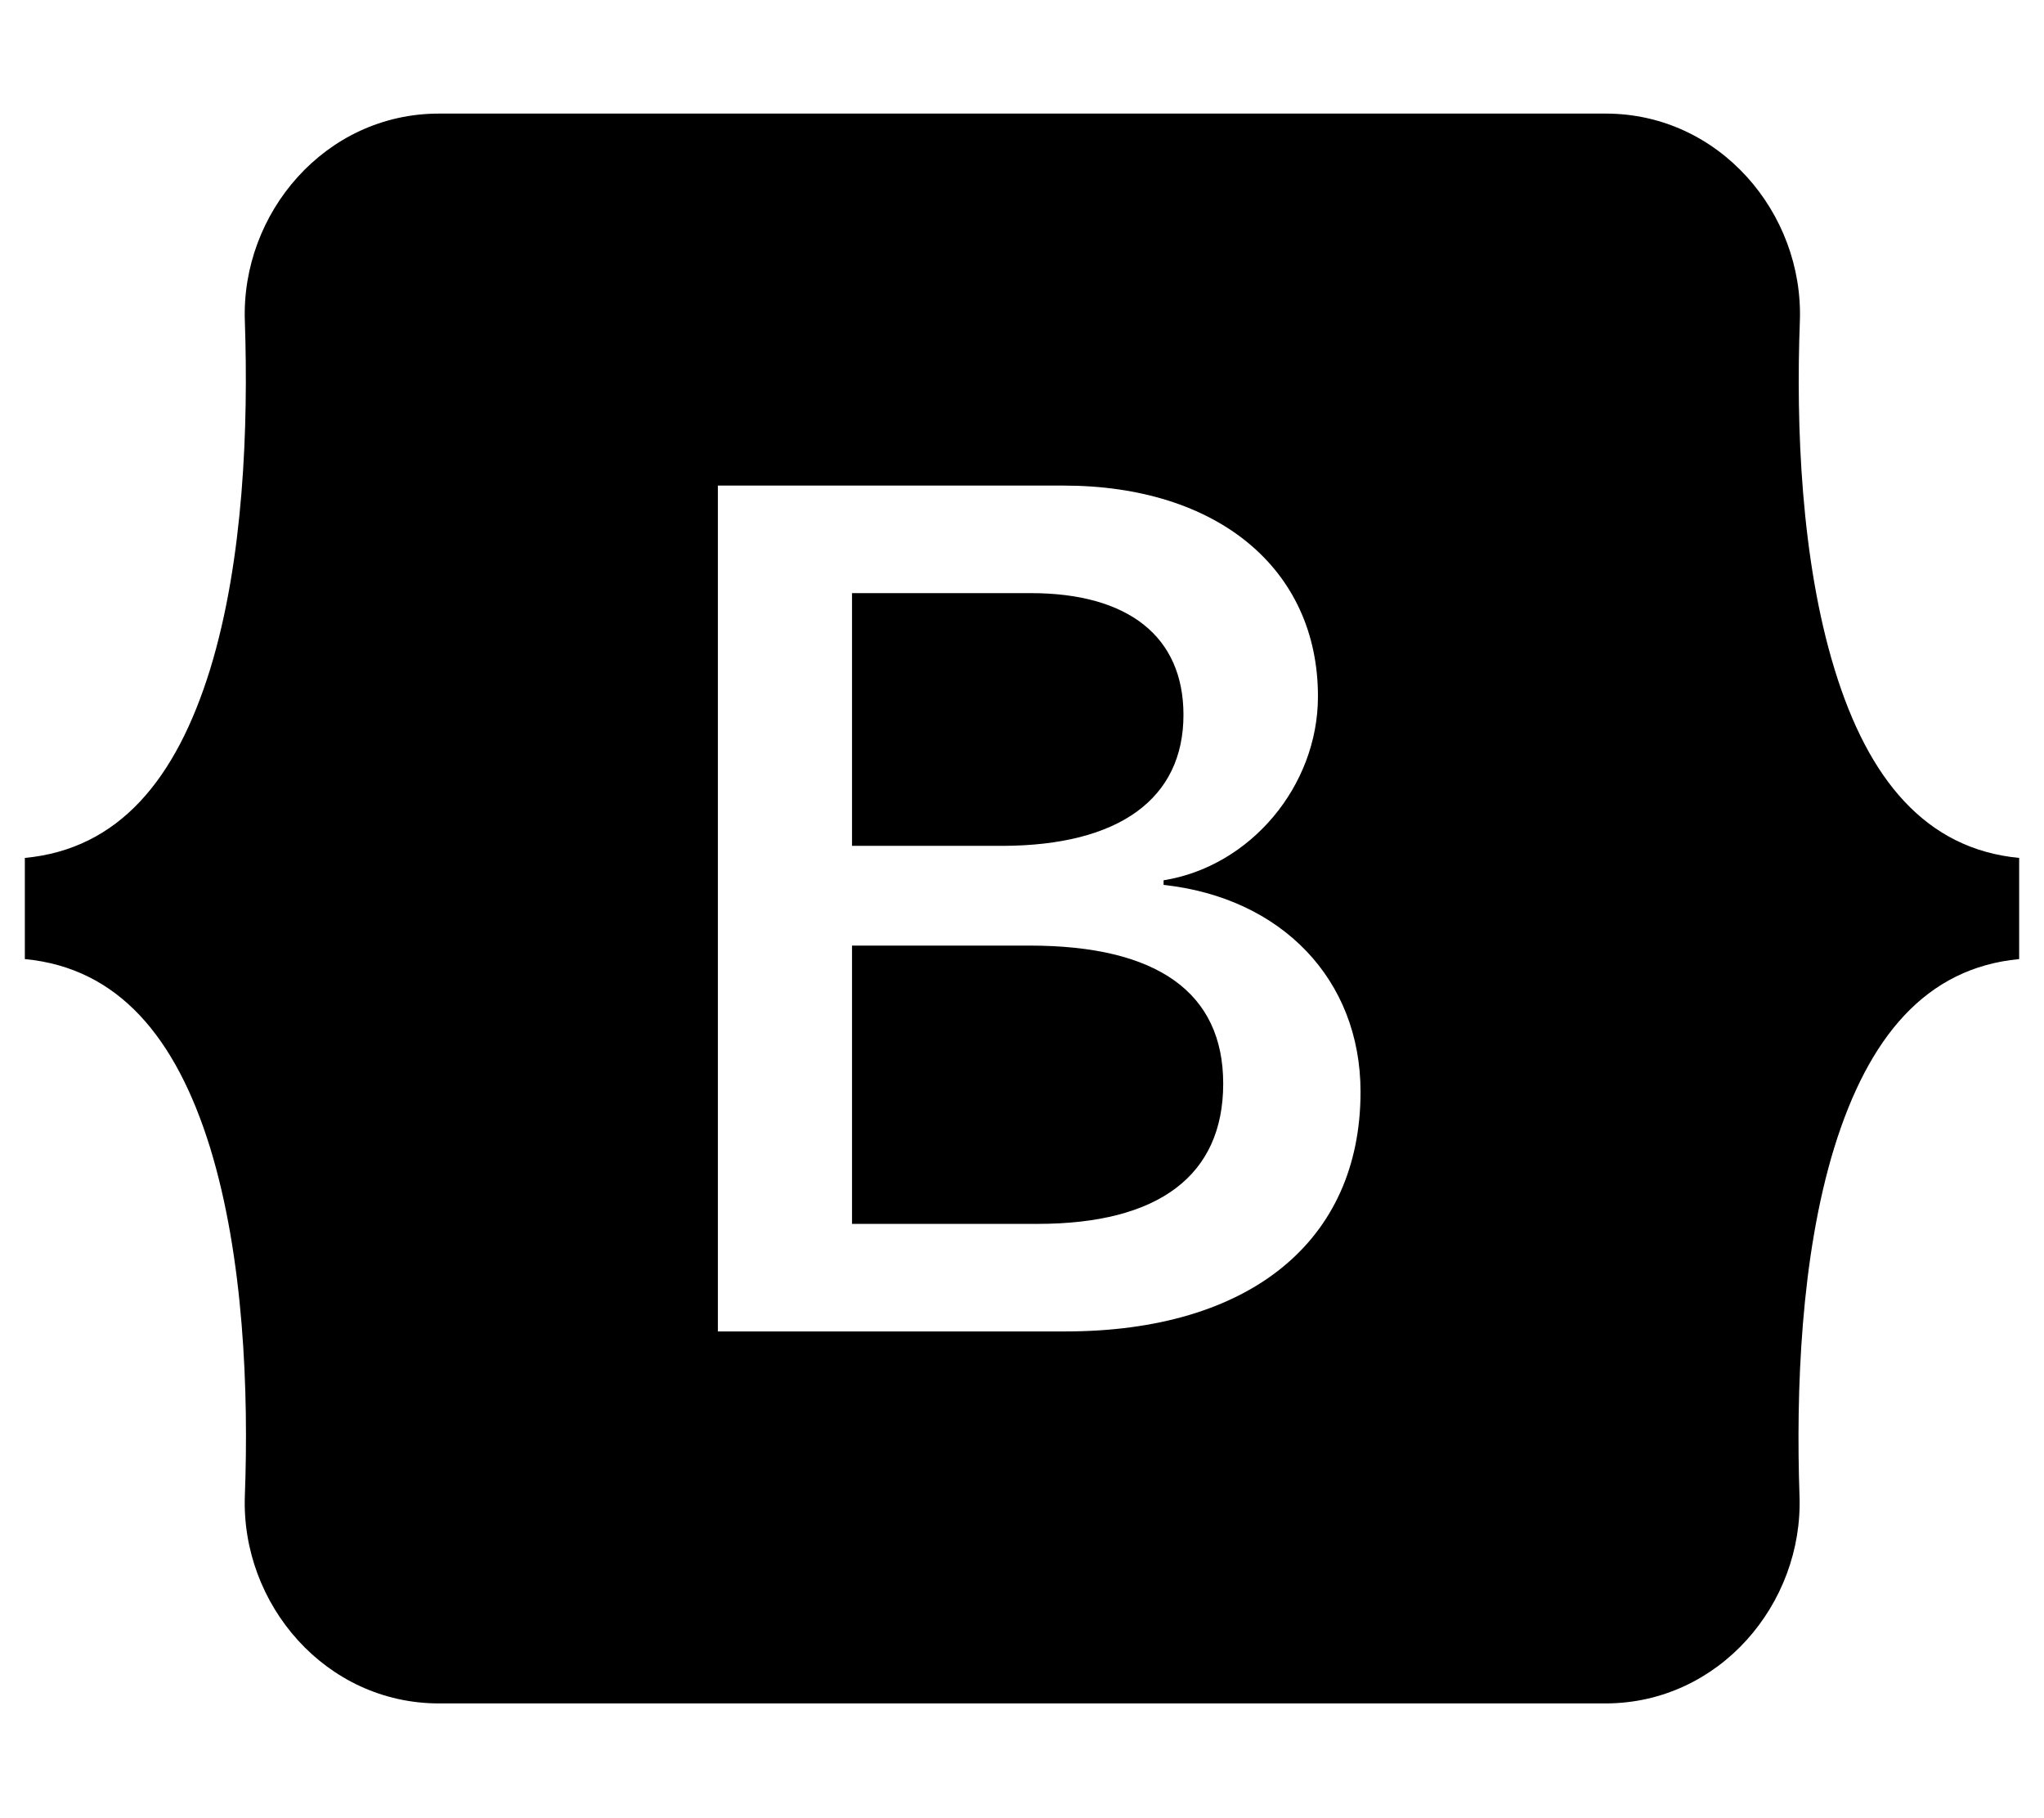
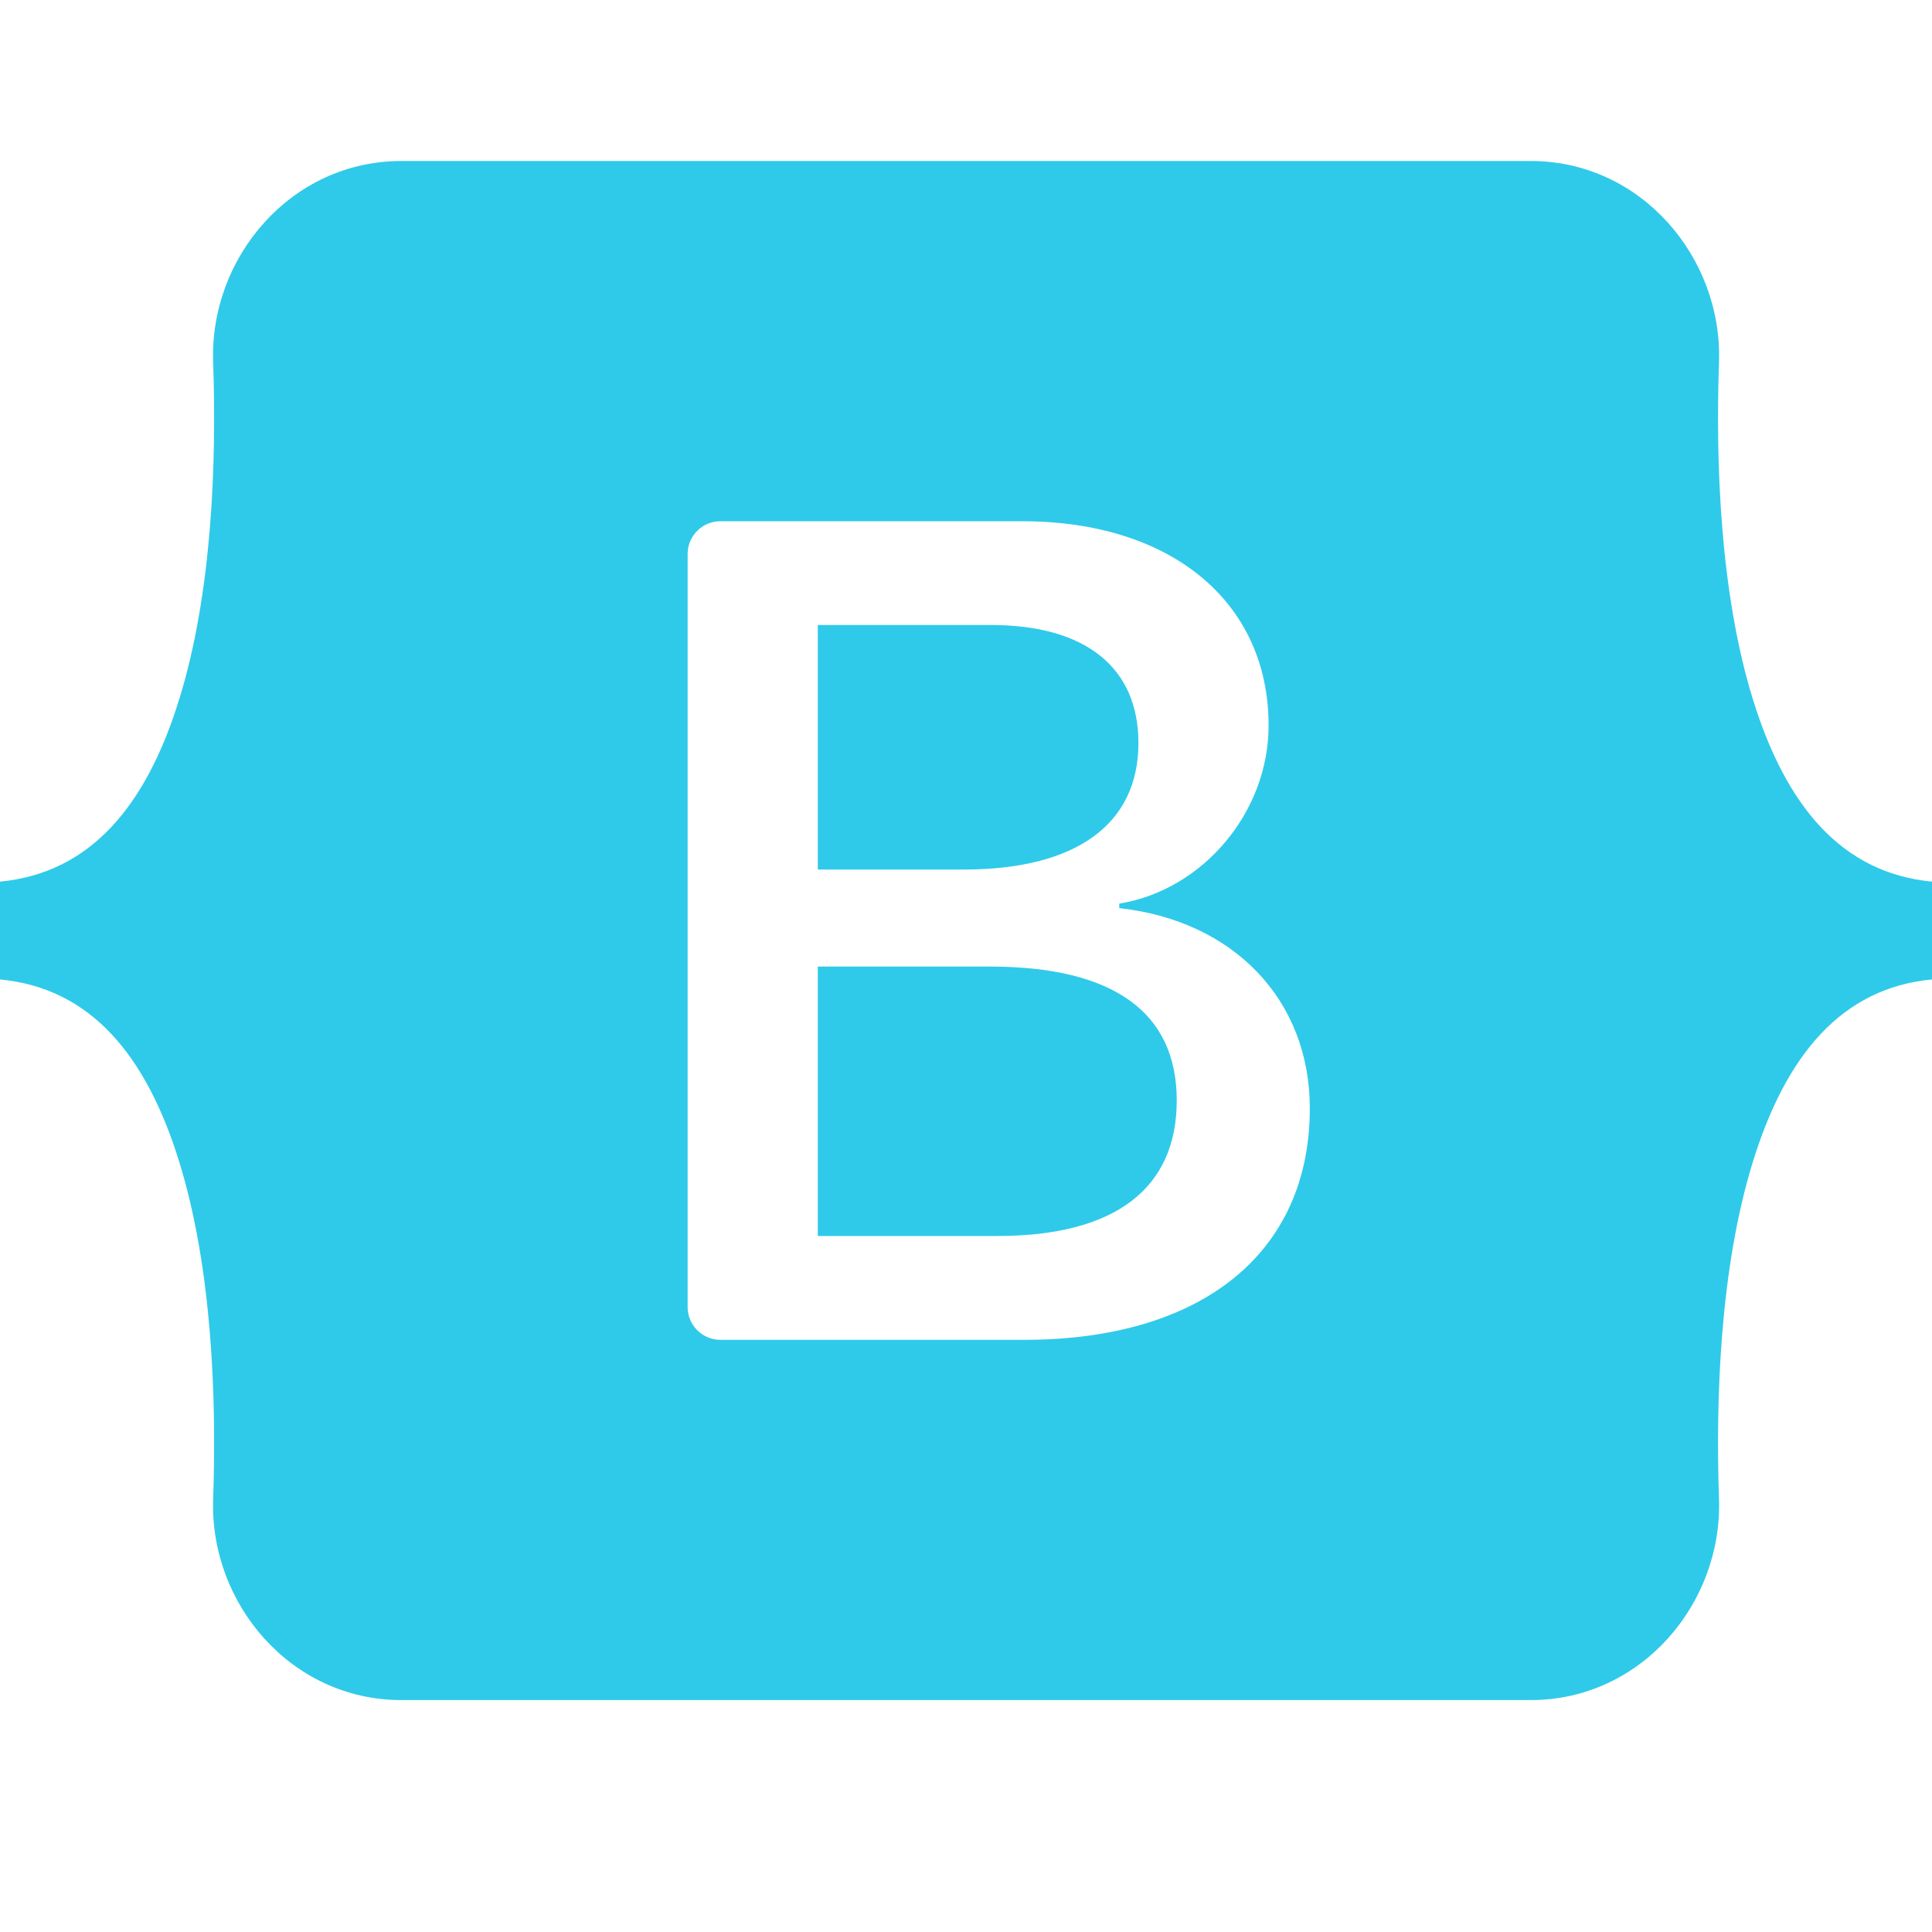
- <svg xmlns="http://www.w3.org/2000/svg" height="1em" viewBox="0 0 576 512">
-   <path d="M333.5,201.4c0-22.1-15.6-34.3-43-34.3h-50.4v71.2h42.5C315.4,238.2,333.5,225,333.5,201.4z M517,188.6 c-9.5-30.9-10.9-68.8-9.8-98.1c1.1-30.5-22.7-58.5-54.7-58.5H123.7c-32.1,0-55.8,28.1-54.7,58.5c1,29.3-0.3,67.2-9.8,98.1 c-9.6,31-25.7,50.6-52.2,53.1v28.5c26.4,2.5,42.6,22.1,52.2,53.1c9.5,30.9,10.9,68.8,9.8,98.1c-1.1,30.5,22.7,58.5,54.7,58.5h328.7 c32.1,0,55.8-28.1,54.7-58.5c-1-29.3,0.3-67.2,9.8-98.1c9.6-31,25.7-50.6,52.1-53.1v-28.5C542.7,239.2,526.5,219.6,517,188.6z M300.2,375.1h-97.9V136.8h97.4c43.3,0,71.7,23.4,71.7,59.4c0,25.3-19.1,47.9-43.5,51.8v1.3c33.2,3.6,55.5,26.6,55.5,58.3 C383.4,349.7,352.1,375.1,300.2,375.1z M290.2,266.4h-50.1v78.4h52.3c34.2,0,52.3-13.7,52.3-39.5 C344.7,279.6,326.1,266.4,290.2,266.4z" />
+ <svg xmlns="http://www.w3.org/2000/svg" viewBox="0 0 24 24" fill="none">
+   <g id="SVGRepo_bgCarrier" stroke-width="0" />
+   <g id="SVGRepo_tracerCarrier" stroke-linecap="round" stroke-linejoin="round" />
+   <g id="SVGRepo_iconCarrier">
+     <path fill-rule="evenodd" clip-rule="evenodd" d="M4.985 2C3.615 2 2.602 3.199 2.648 4.498C2.691 5.747 2.635 7.365 2.227 8.684C1.819 10.006 1.128 10.844 0 10.952V12.167C1.128 12.274 1.819 13.112 2.227 14.435C2.635 15.754 2.691 17.371 2.648 18.62C2.602 19.92 3.615 21.119 4.985 21.119H19.017C20.386 21.119 21.399 19.92 21.354 18.62C21.311 17.371 21.367 15.754 21.774 14.435C22.183 13.112 22.872 12.274 24 12.167V10.952C22.872 10.844 22.183 10.006 21.774 8.684C21.367 7.365 21.311 5.747 21.354 4.498C21.399 3.199 20.386 2 19.017 2H4.985H4.985ZM16.271 13.769C16.271 15.559 14.936 16.644 12.721 16.644H8.949C8.841 16.644 8.738 16.601 8.662 16.525C8.585 16.449 8.542 16.345 8.542 16.237V6.881C8.542 6.773 8.585 6.67 8.662 6.594C8.738 6.517 8.841 6.475 8.949 6.475H12.699C14.546 6.475 15.759 7.475 15.759 9.012C15.759 10.09 14.943 11.056 13.904 11.225V11.281C15.319 11.436 16.271 12.416 16.271 13.769ZM12.309 7.764H10.159V10.802H11.97C13.37 10.802 14.142 10.238 14.142 9.23C14.142 8.286 13.478 7.764 12.309 7.764ZM10.159 12.007V15.354H12.389C13.846 15.354 14.618 14.769 14.618 13.67C14.618 12.57 13.825 12.007 12.295 12.007H10.159V12.007Z" fill="#2fcae9" />
+   </g>
</svg>
